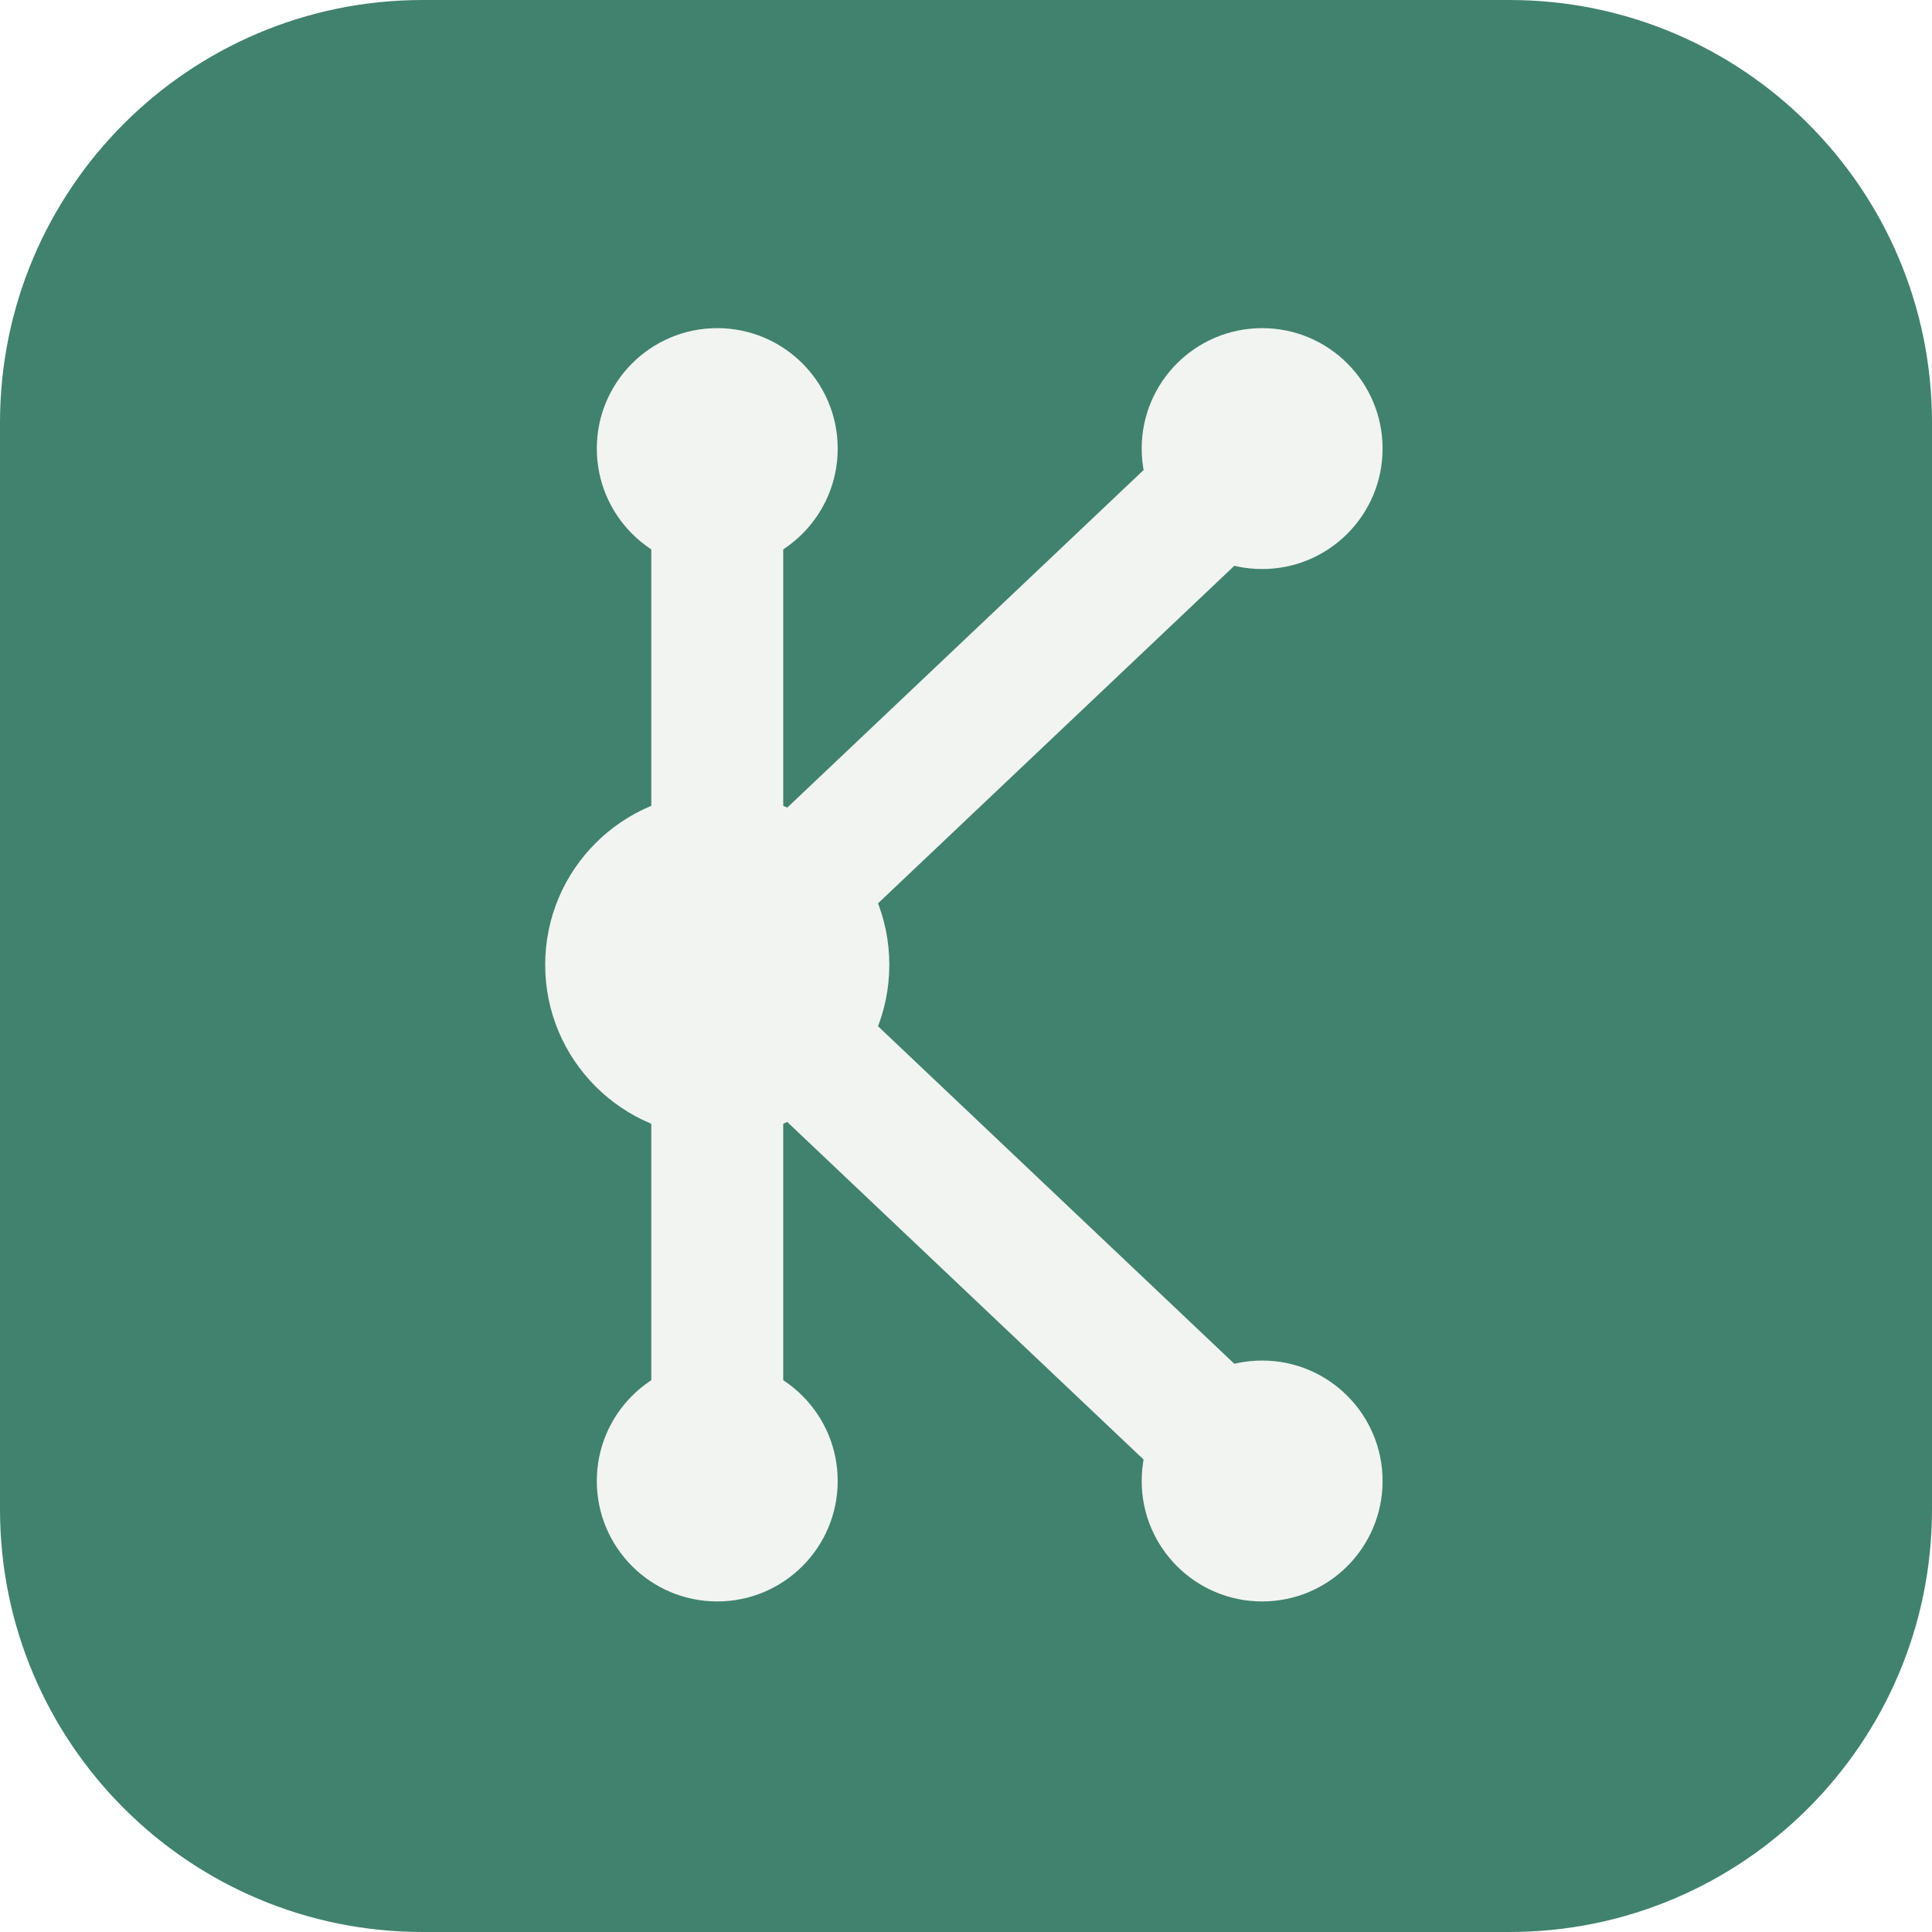
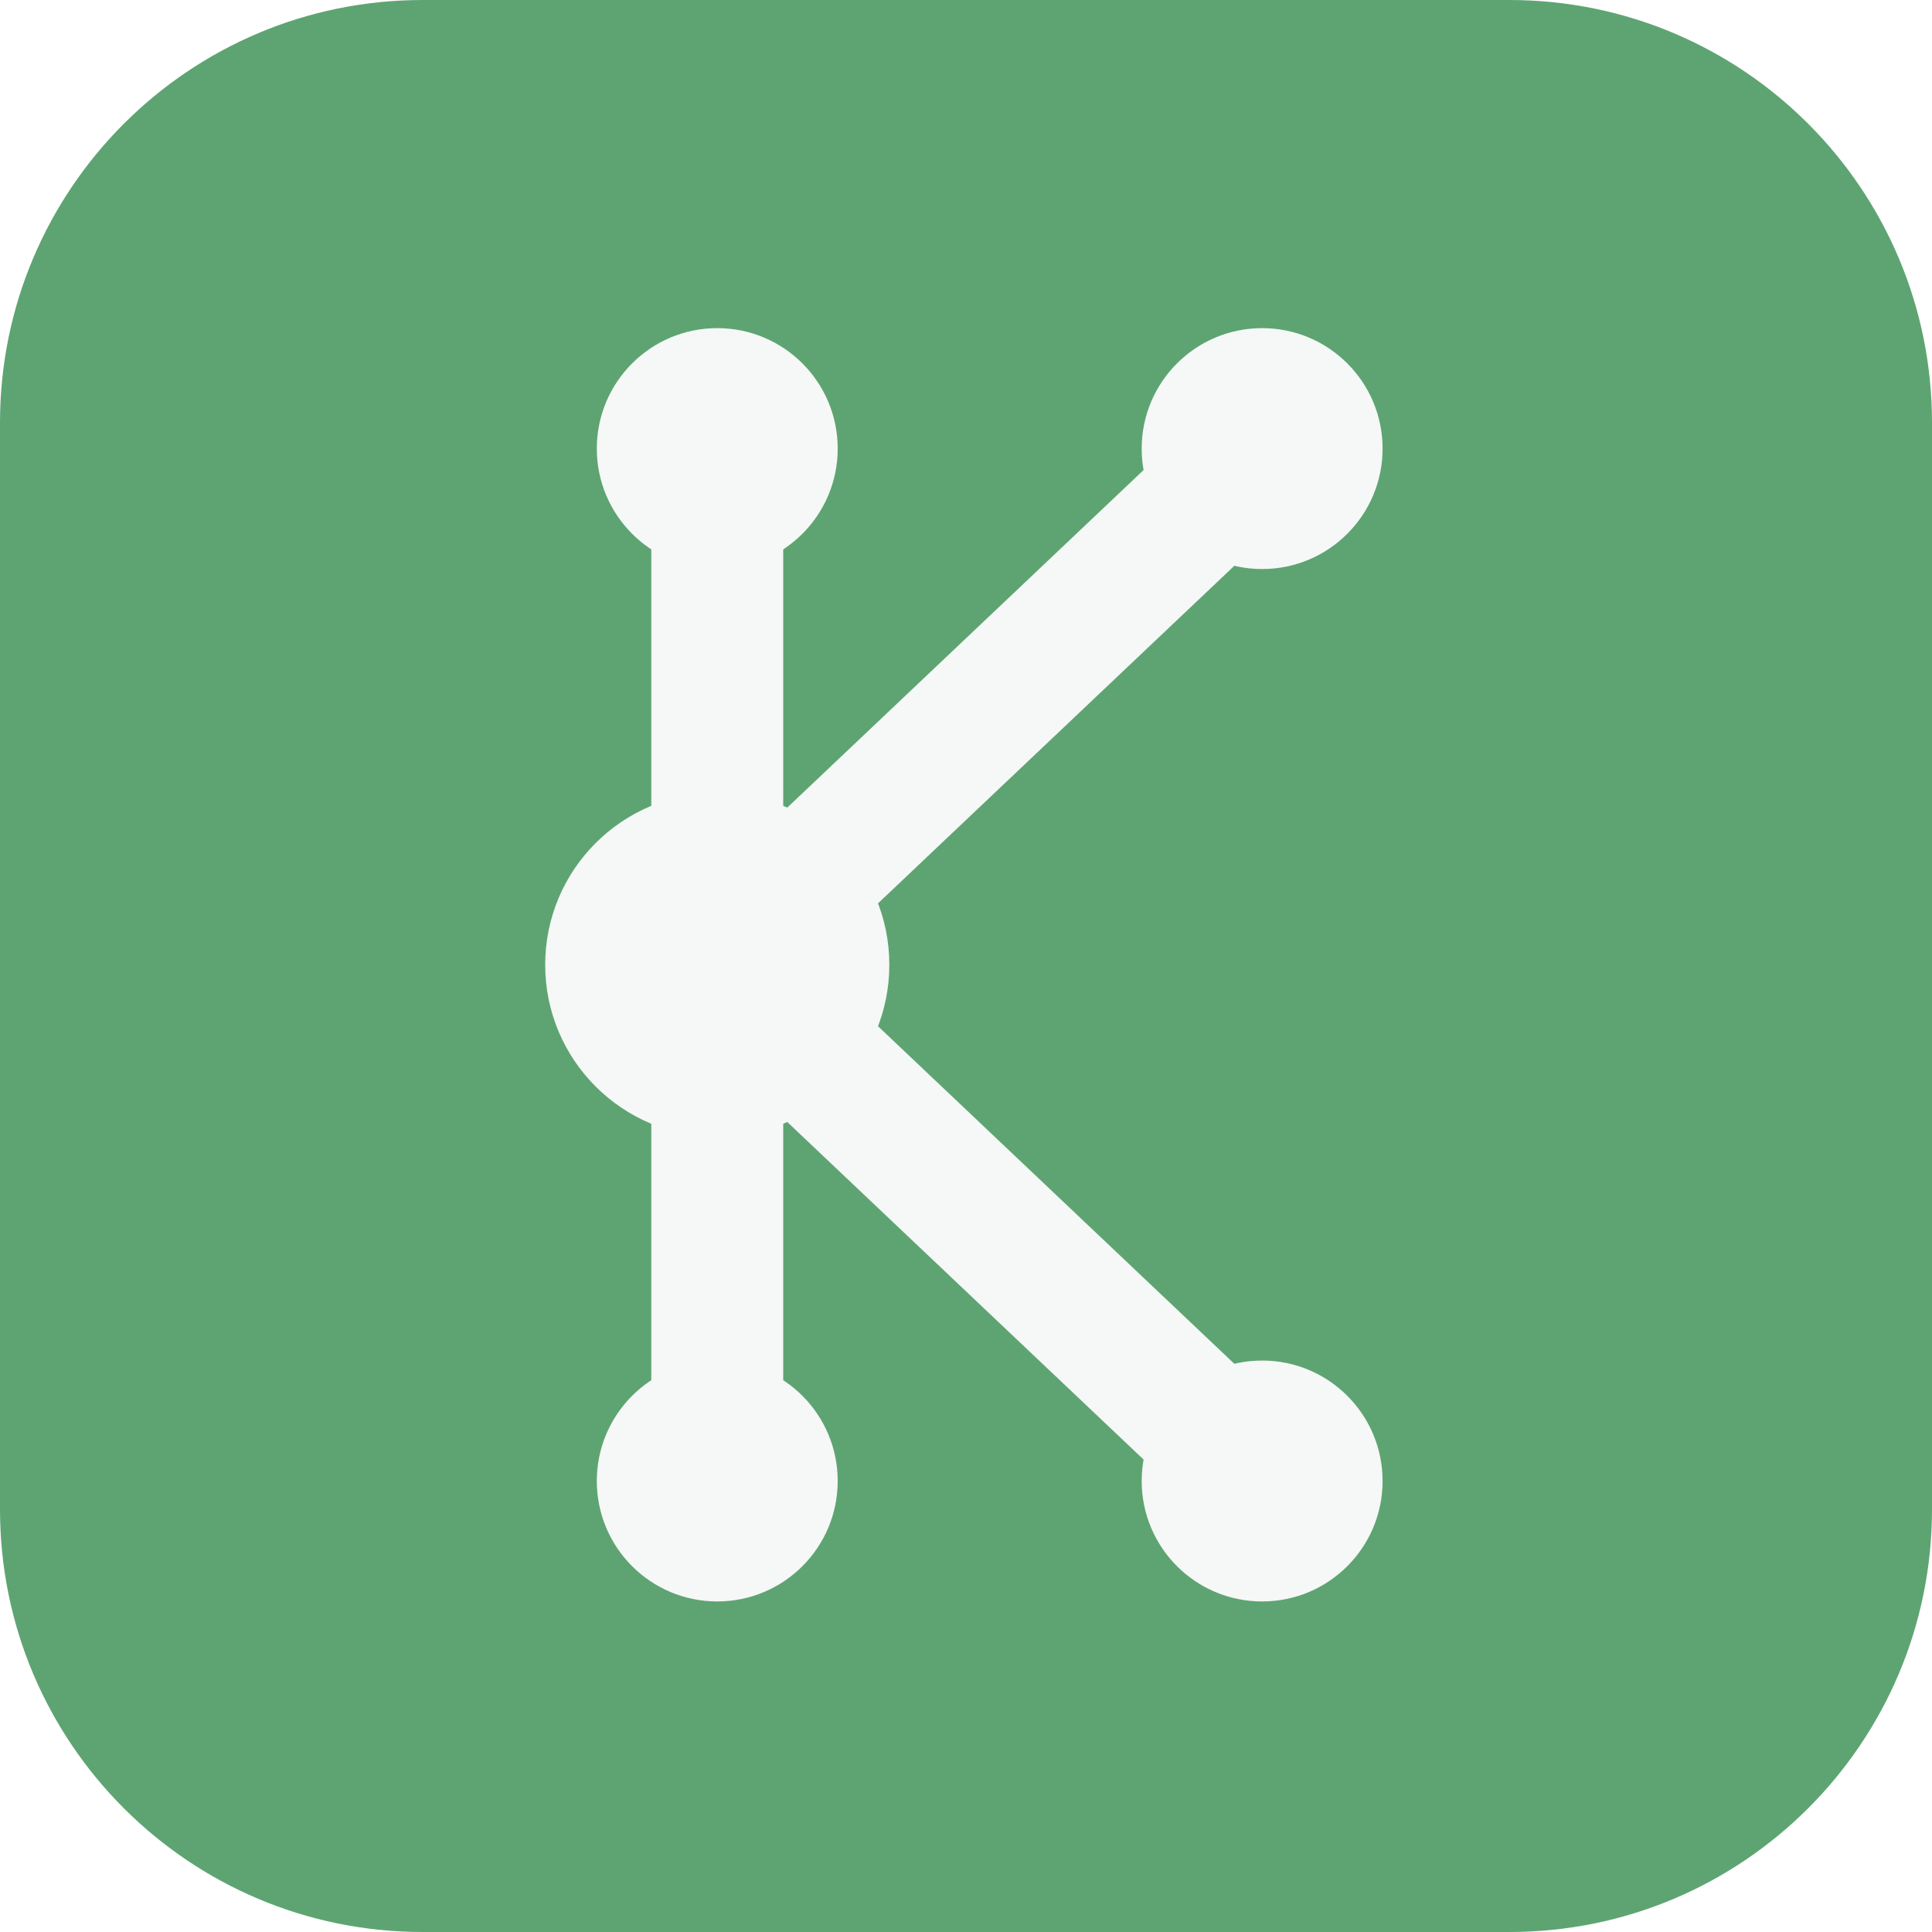
<svg xmlns="http://www.w3.org/2000/svg" viewBox="0 0 64 64" width="64" height="64" role="img" aria-label="KluCode">
-   <rect width="64" height="64" rx="14" fill="#40826D" />
+   <rect width="64" height="64" rx="14" fill="#5EA472" />
  <g transform="translate(-19.94 1.56) scale(0.95)">
-     <g stroke="#F2F4F1" stroke-width="4.6" stroke-linecap="round">
+     <g stroke="#F5F8F6" stroke-width="4.6" stroke-linecap="round">
      <line x1="46" y1="14" x2="46" y2="50" />
      <line x1="46" y1="32" x2="65" y2="14" />
      <line x1="46" y1="32" x2="65" y2="50" />
    </g>
-     <g fill="#F2F4F1">
+     <g fill="#F5F8F6">
      <circle cx="46" cy="14" r="4.2" />
      <circle cx="46" cy="50" r="4.2" />
      <circle cx="65" cy="14" r="4.2" />
      <circle cx="65" cy="50" r="4.2" />
      <circle cx="46" cy="32" r="6" />
    </g>
  </g>
</svg>
